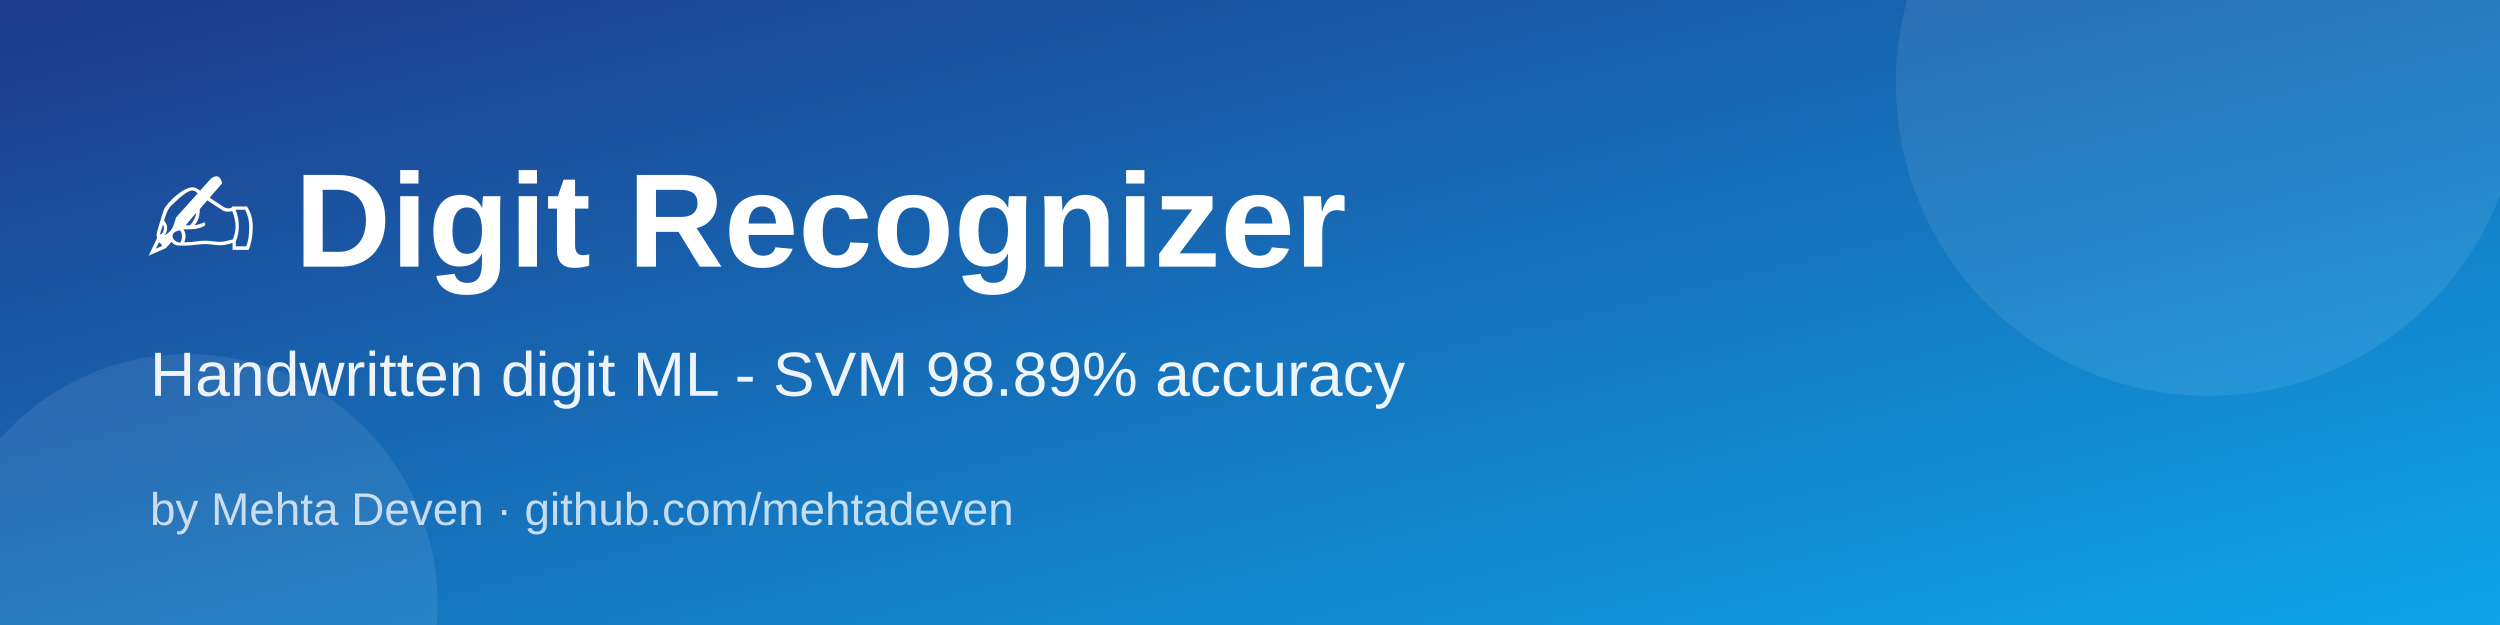
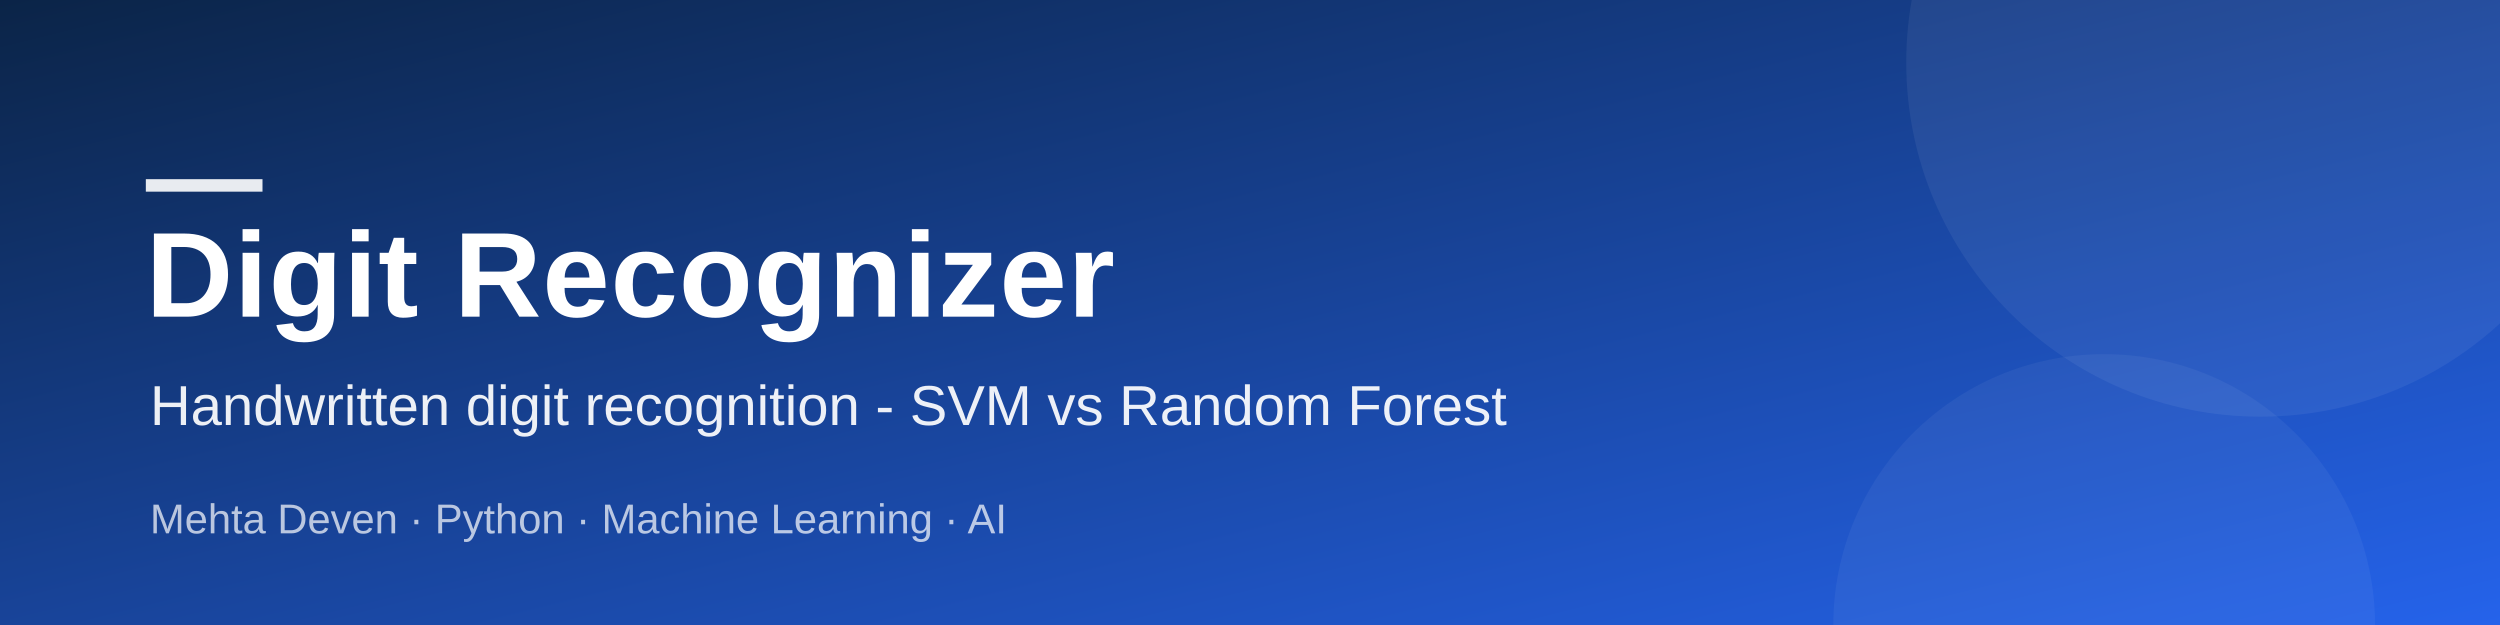
<svg xmlns="http://www.w3.org/2000/svg" width="1200" height="300" viewBox="0 0 1200 300">
  <defs>
    <linearGradient id="g" x1="0" y1="0" x2="1" y2="1">
-       <stop offset="0" stop-color="#1e3a8a" />
-       <stop offset="1" stop-color="#0ea5e9" />
+       <stop offset="0" stop-color="#0b2447" />
+       <stop offset="1" stop-color="#2563eb" />
    </linearGradient>
  </defs>
  <rect width="1200" height="300" fill="url(#g)" />
-   <circle cx="1060" cy="40" r="150" fill="#ffffff" opacity="0.08" />
-   <circle cx="90" cy="290" r="120" fill="#ffffff" opacity="0.08" />
-   <text x="70" y="128" font-family="Segoe UI, Arial, sans-serif" font-size="64" font-weight="bold" fill="#ffffff">✍️  Digit Recognizer</text>
-   <text x="72" y="190" font-family="Segoe UI, Arial, sans-serif" font-size="30" fill="#ffffff" opacity="0.92">Handwritten digit ML - SVM 98.89% accuracy</text>
-   <text x="72" y="252" font-family="Segoe UI, Arial, sans-serif" font-size="22" fill="#ffffff" opacity="0.75">by Mehta Deven  ·  github.com/mehtadeven</text>
+   <rect x="70" y="86" width="56" height="6" fill="#ffffff" opacity="0.9" />
+   <circle cx="1085" cy="30" r="170" fill="#ffffff" opacity="0.06" />
+   <circle cx="1010" cy="300" r="130" fill="#ffffff" opacity="0.05" />
+   <text x="70" y="152" font-family="Segoe UI, Arial, sans-serif" font-size="58" font-weight="bold" fill="#ffffff" letter-spacing="0.5">Digit Recognizer</text>
+   <text x="72" y="204" font-family="Segoe UI, Arial, sans-serif" font-size="27" fill="#ffffff" opacity="0.92">Handwritten digit recognition - SVM vs Random Forest</text>
+   <text x="72" y="256" font-family="Segoe UI, Arial, sans-serif" font-size="20" fill="#ffffff" opacity="0.7">Mehta Deven  ·  Python · Machine Learning · AI</text>
</svg>
